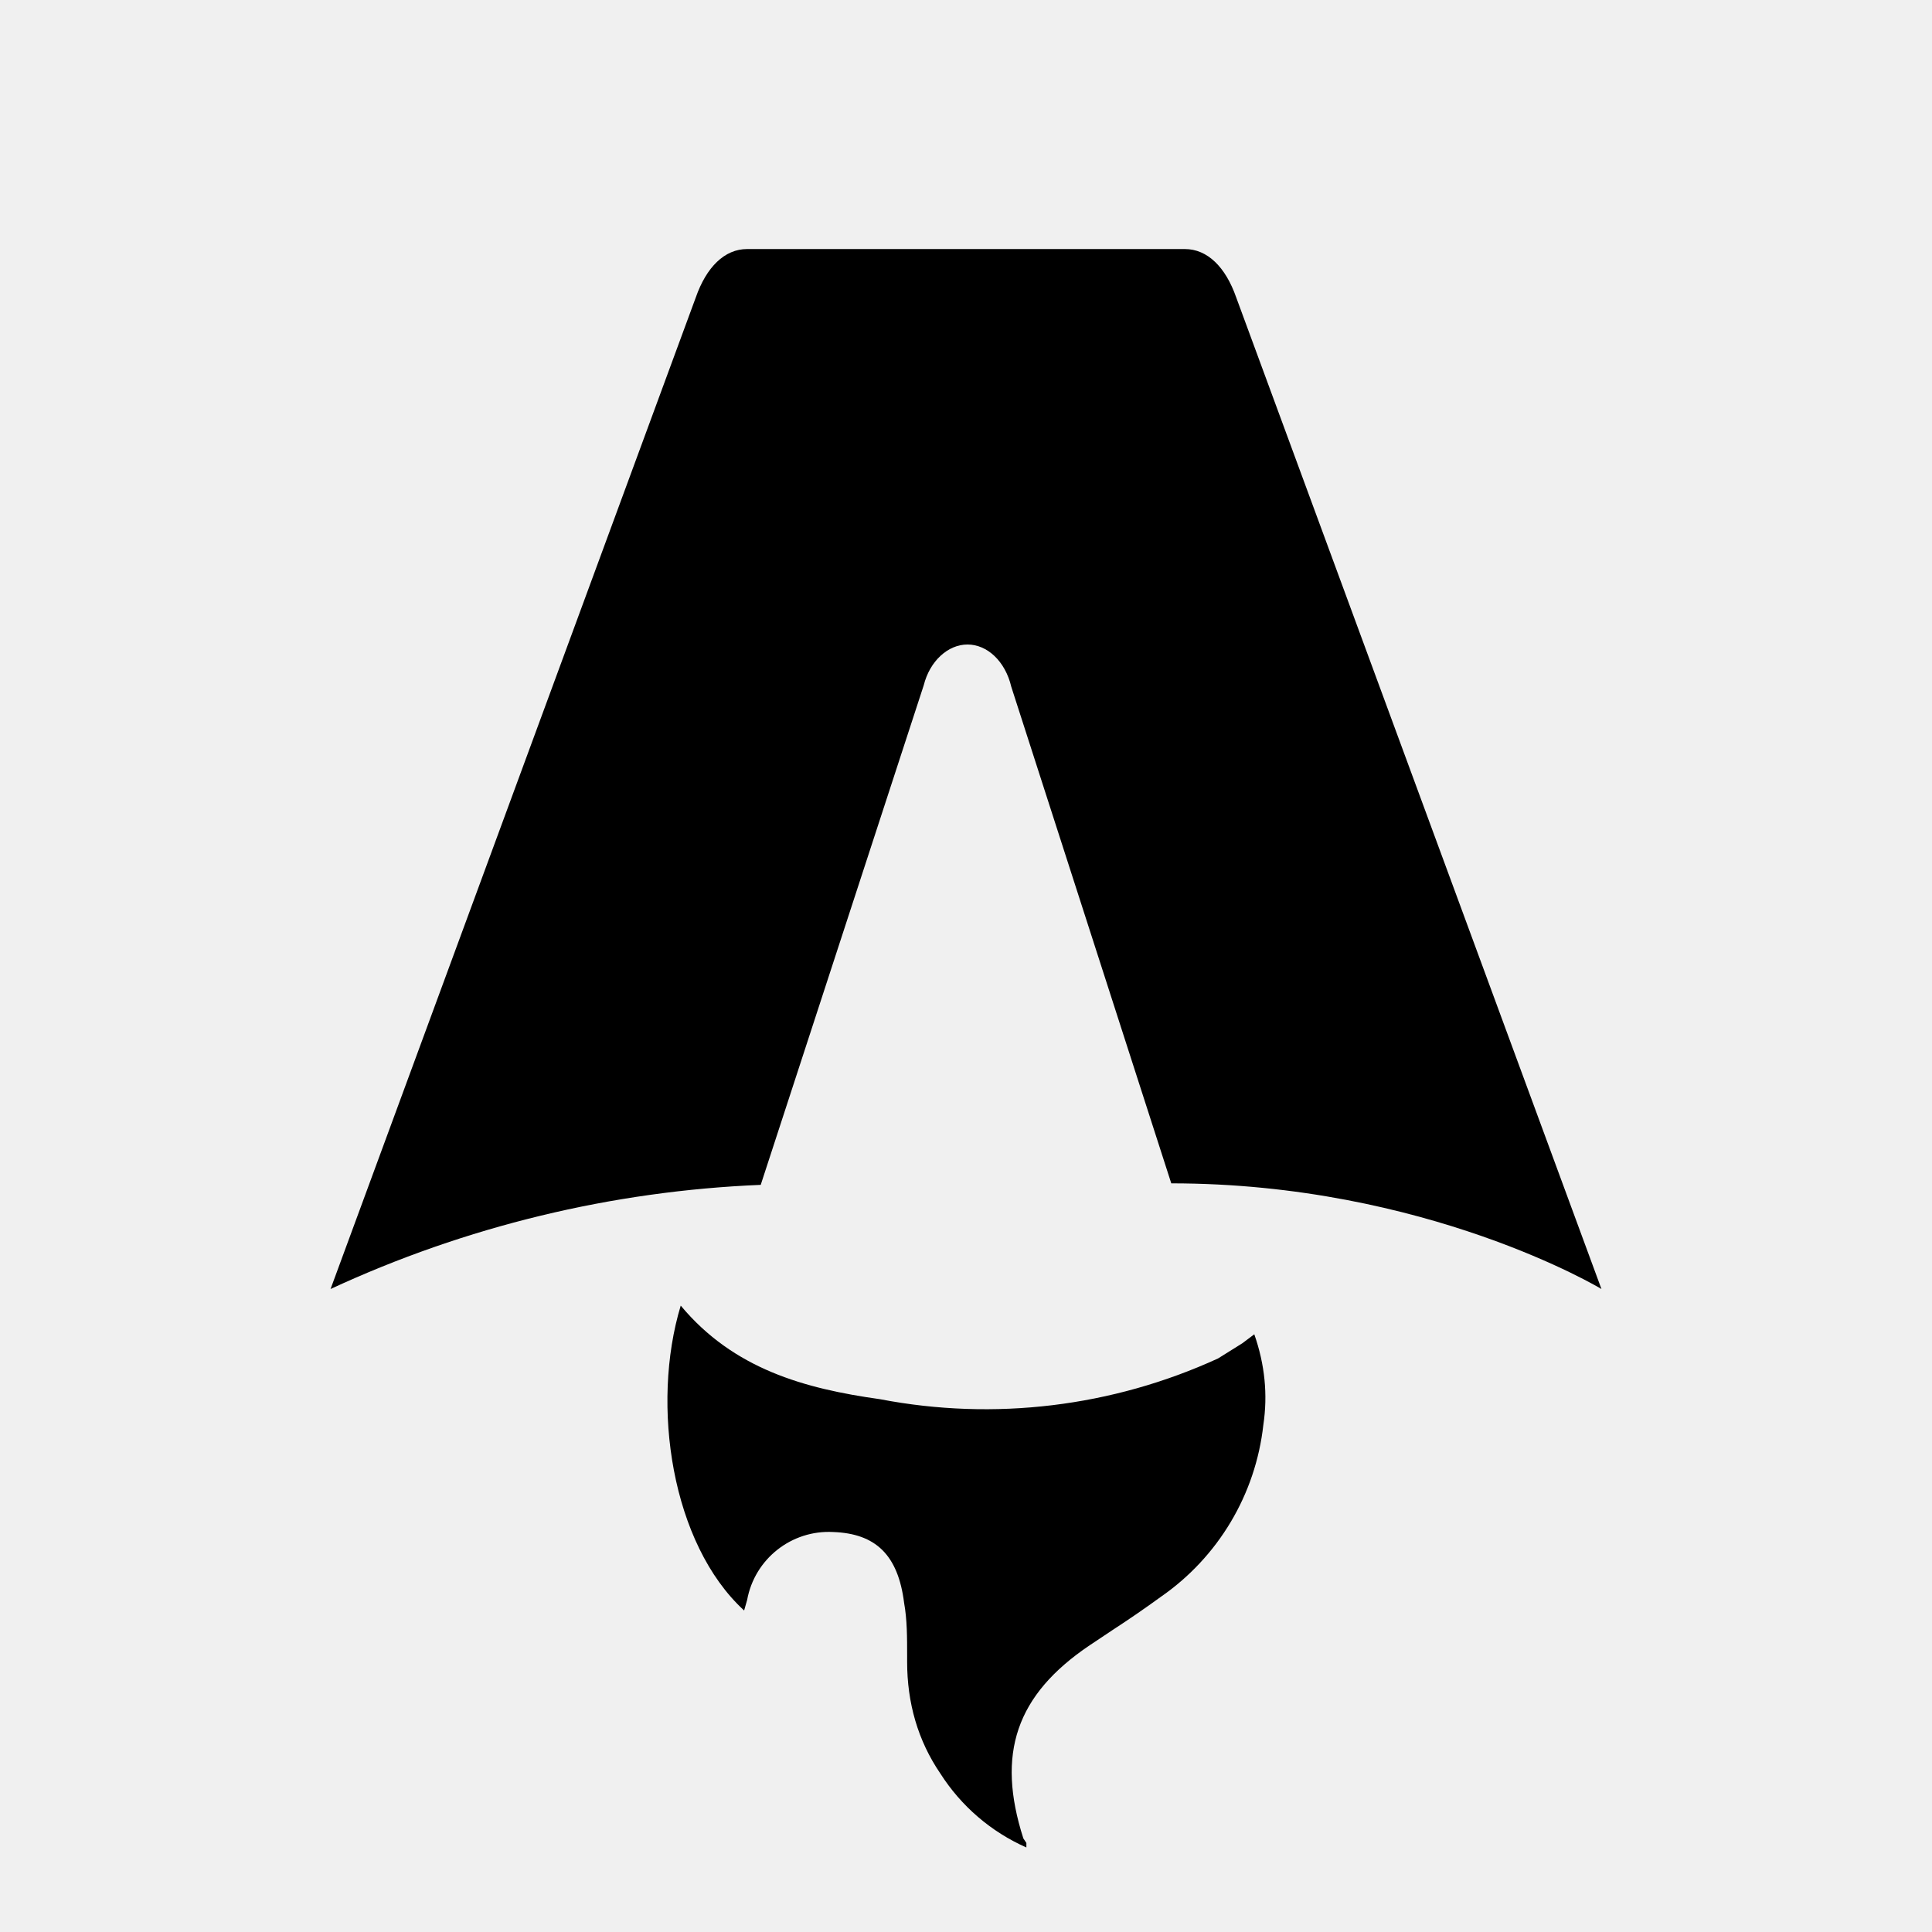
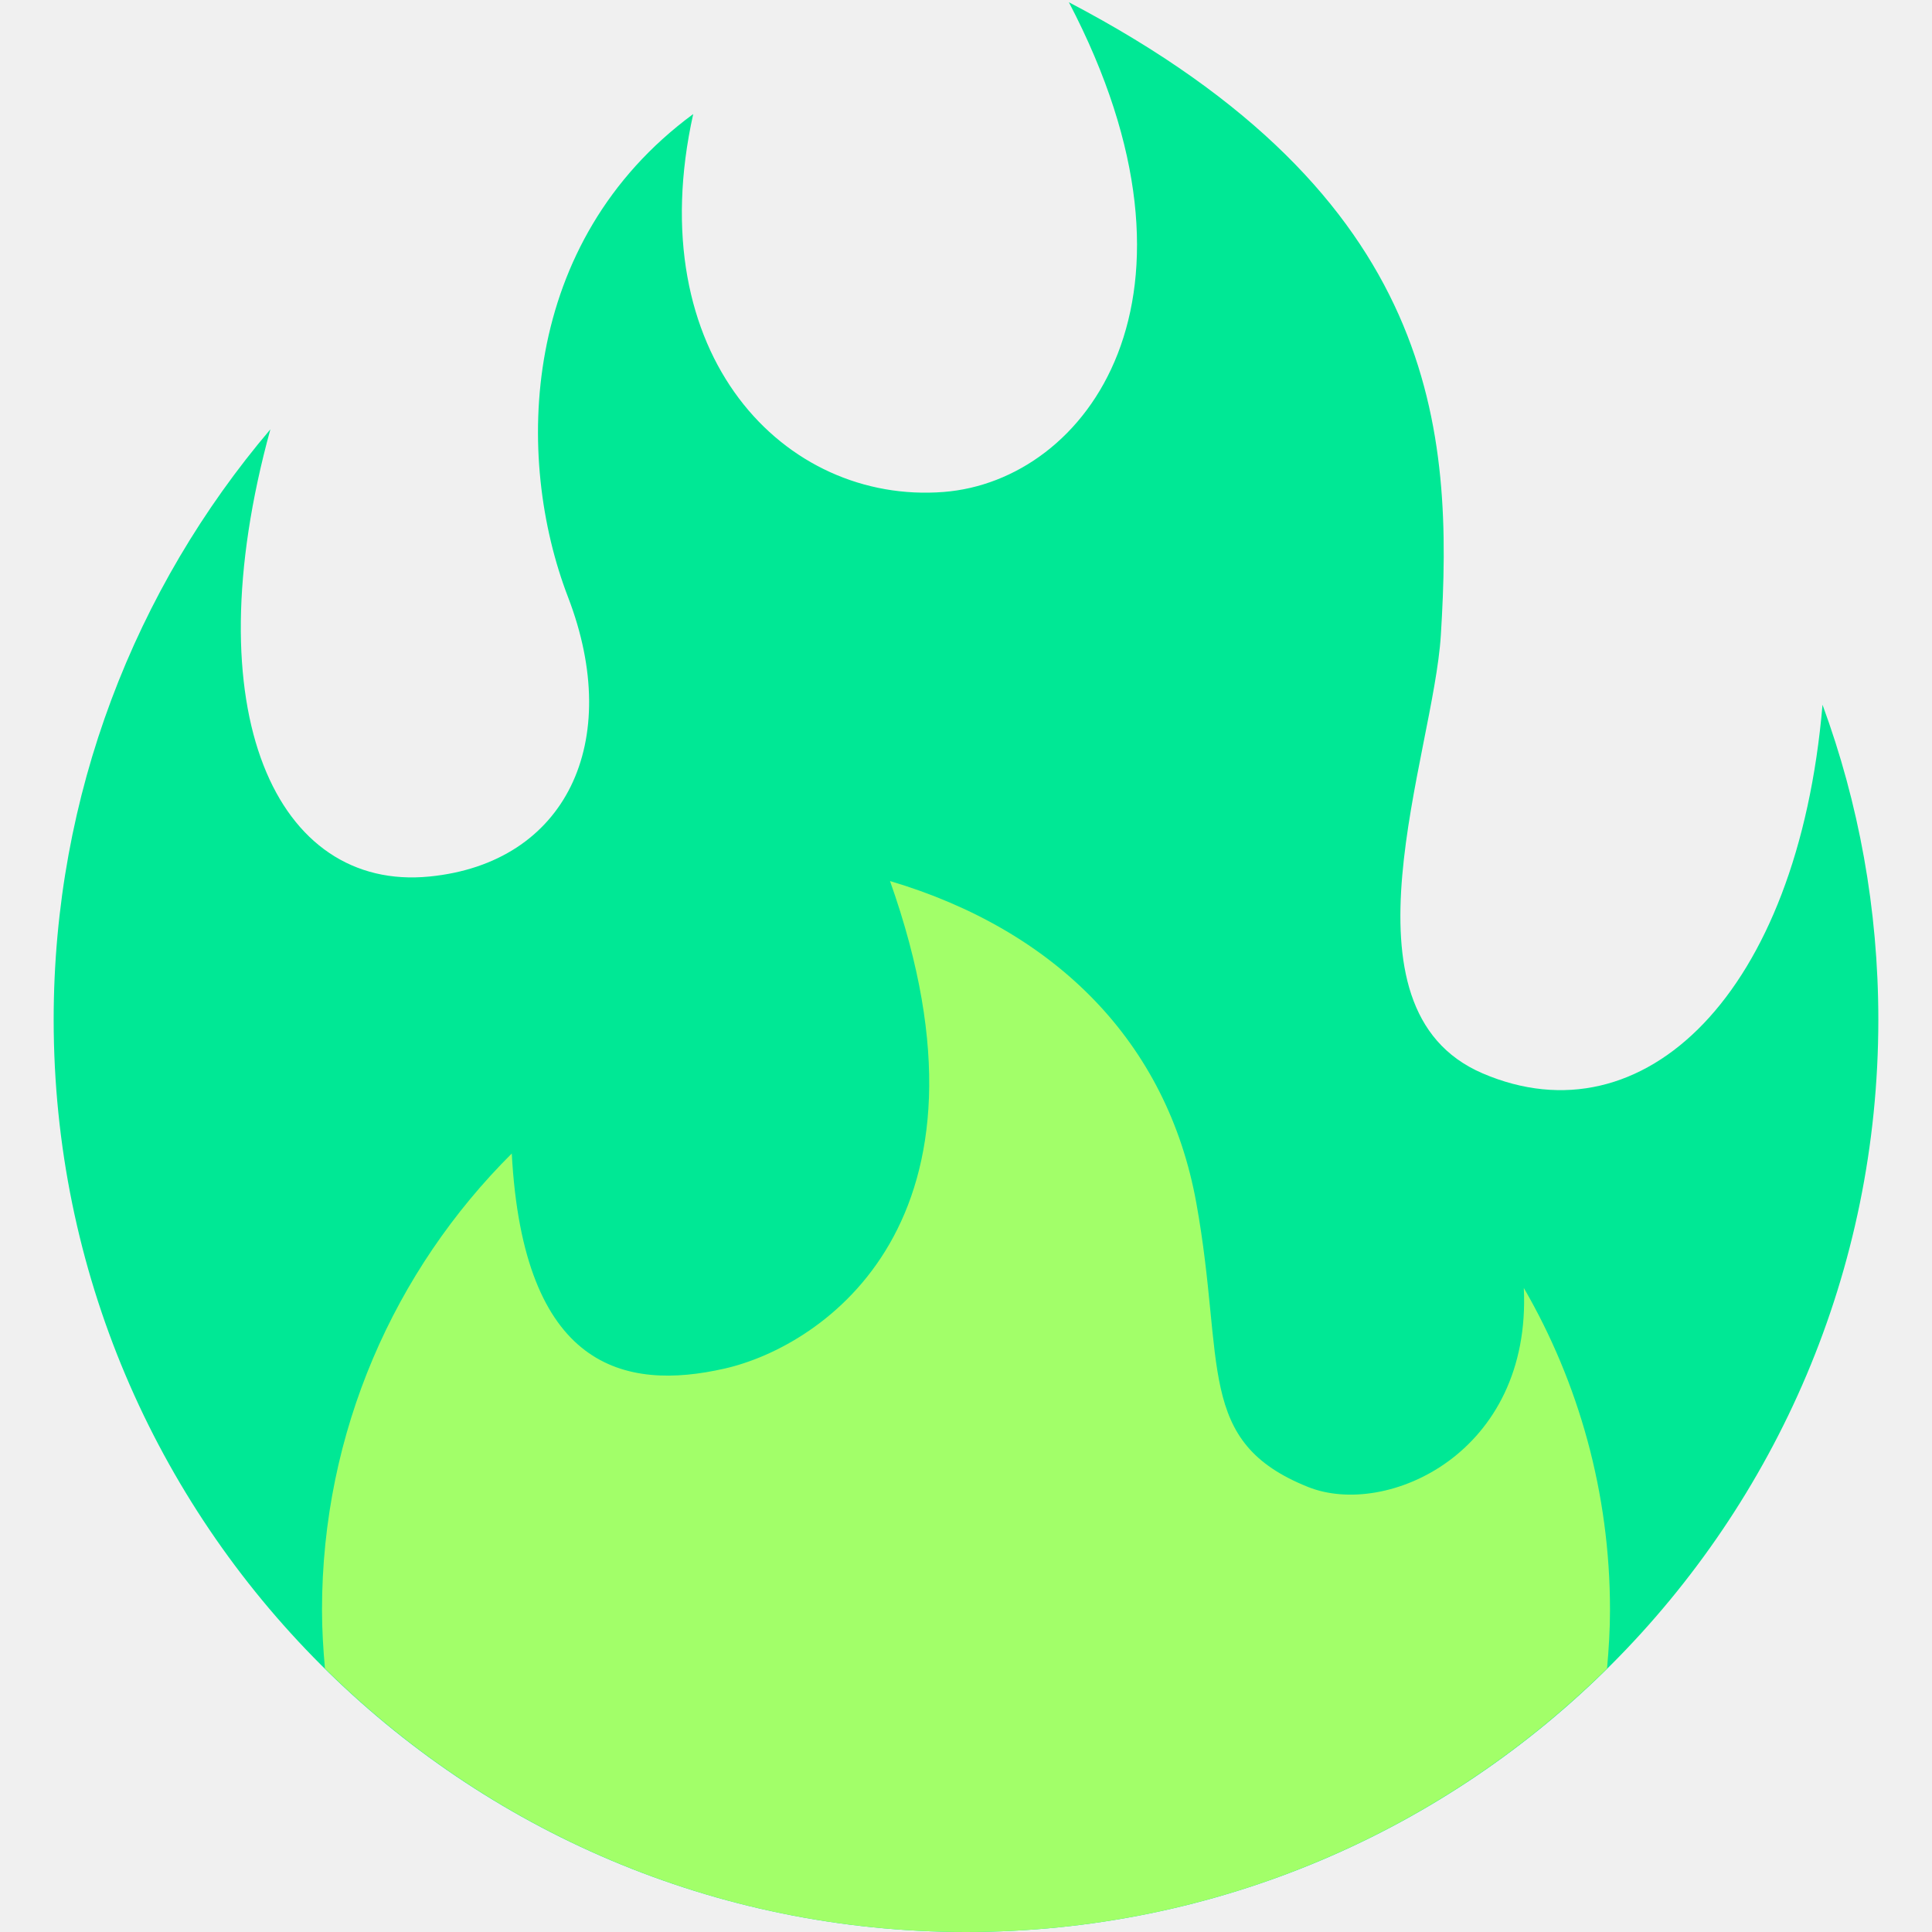
- <svg xmlns="http://www.w3.org/2000/svg" fill="none" viewBox="0 0 128 128">
-   <path d="M50.4 78.5a75.1 75.1 0 0 0-28.5 6.9l24.2-65.7c.7-2 1.9-3.2 3.4-3.2h29c1.5 0 2.7 1.2 3.4 3.2l24.2 65.7s-11.6-7-28.5-7L67 45.5c-.4-1.7-1.6-2.8-2.9-2.8-1.3 0-2.5 1.1-2.9 2.7L50.4 78.5Zm-1.1 28.2Zm-4.2-20.2c-2 6.6-.6 15.8 4.2 20.2a17.5 17.5 0 0 1 .2-.7 5.5 5.5 0 0 1 5.7-4.5c2.8.1 4.3 1.5 4.7 4.7.2 1.1.2 2.3.2 3.5v.4c0 2.7.7 5.2 2.2 7.4a13 13 0 0 0 5.7 4.9v-.3l-.2-.3c-1.8-5.6-.5-9.5 4.4-12.8l1.5-1a73 73 0 0 0 3.2-2.2 16 16 0 0 0 6.8-11.4c.3-2 .1-4-.6-6l-.8.6-1.6 1a37 37 0 0 1-22.4 2.7c-5-.7-9.7-2-13.2-6.2Z" />
-   <style>
-         path { fill: #000; }
-         @media (prefers-color-scheme: dark) {
-             path { fill: #FFF; }
-         }
-     </style>
+ <svg xmlns="http://www.w3.org/2000/svg" width="36" height="36" viewBox="0 0 36 36" fill="none">
+   <g clip-path="url(#clip0_460_1412)">
+     <path d="M35 19C35 16.938 34.633 14.961 33.96 13.132C33.5 18.521 30.627 21.289 27.625 20C24.813 18.792 26.708 14.083 26.848 11.836C27.084 8.027 26.836 3.667 19.917 0.042C22.792 5.542 20.25 8.959 17.584 9.167C14.626 9.398 11.917 6.625 12.917 2.125C9.679 4.511 9.585 8.527 10.584 11.125C11.626 13.833 10.542 16.083 8.001 16.333C5.161 16.613 3.583 13.292 5.038 8C2.52 10.965 1 14.805 1 19C1 28.389 8.611 36 18 36C27.389 36 35 28.389 35 19Z" fill="#00E895" />
+     <path d="M28.394 23.999C28.542 27.083 25.833 28.292 24.375 27.708C22.269 26.865 22.834 25.417 22.292 22.417C21.75 19.417 19.667 17.334 16.584 16.417C18.834 22.75 15.337 25.084 13.504 25.501C11.632 25.927 9.751 25.5 9.536 21.494C7.352 23.668 6 26.676 6 30C6 30.368 6.023 30.73 6.055 31.09C9.125 34.124 13.342 36 18 36C22.658 36 26.875 34.124 29.945 31.09C29.977 30.73 30 30.368 30 30C30 27.813 29.416 25.764 28.394 23.999Z" fill="#A2FF69" />
+   </g>
+   <defs>
+     <clipPath id="clip0_460_1412">
+       <rect width="36" height="36" fill="white" />
+     </clipPath>
+   </defs>
</svg>
